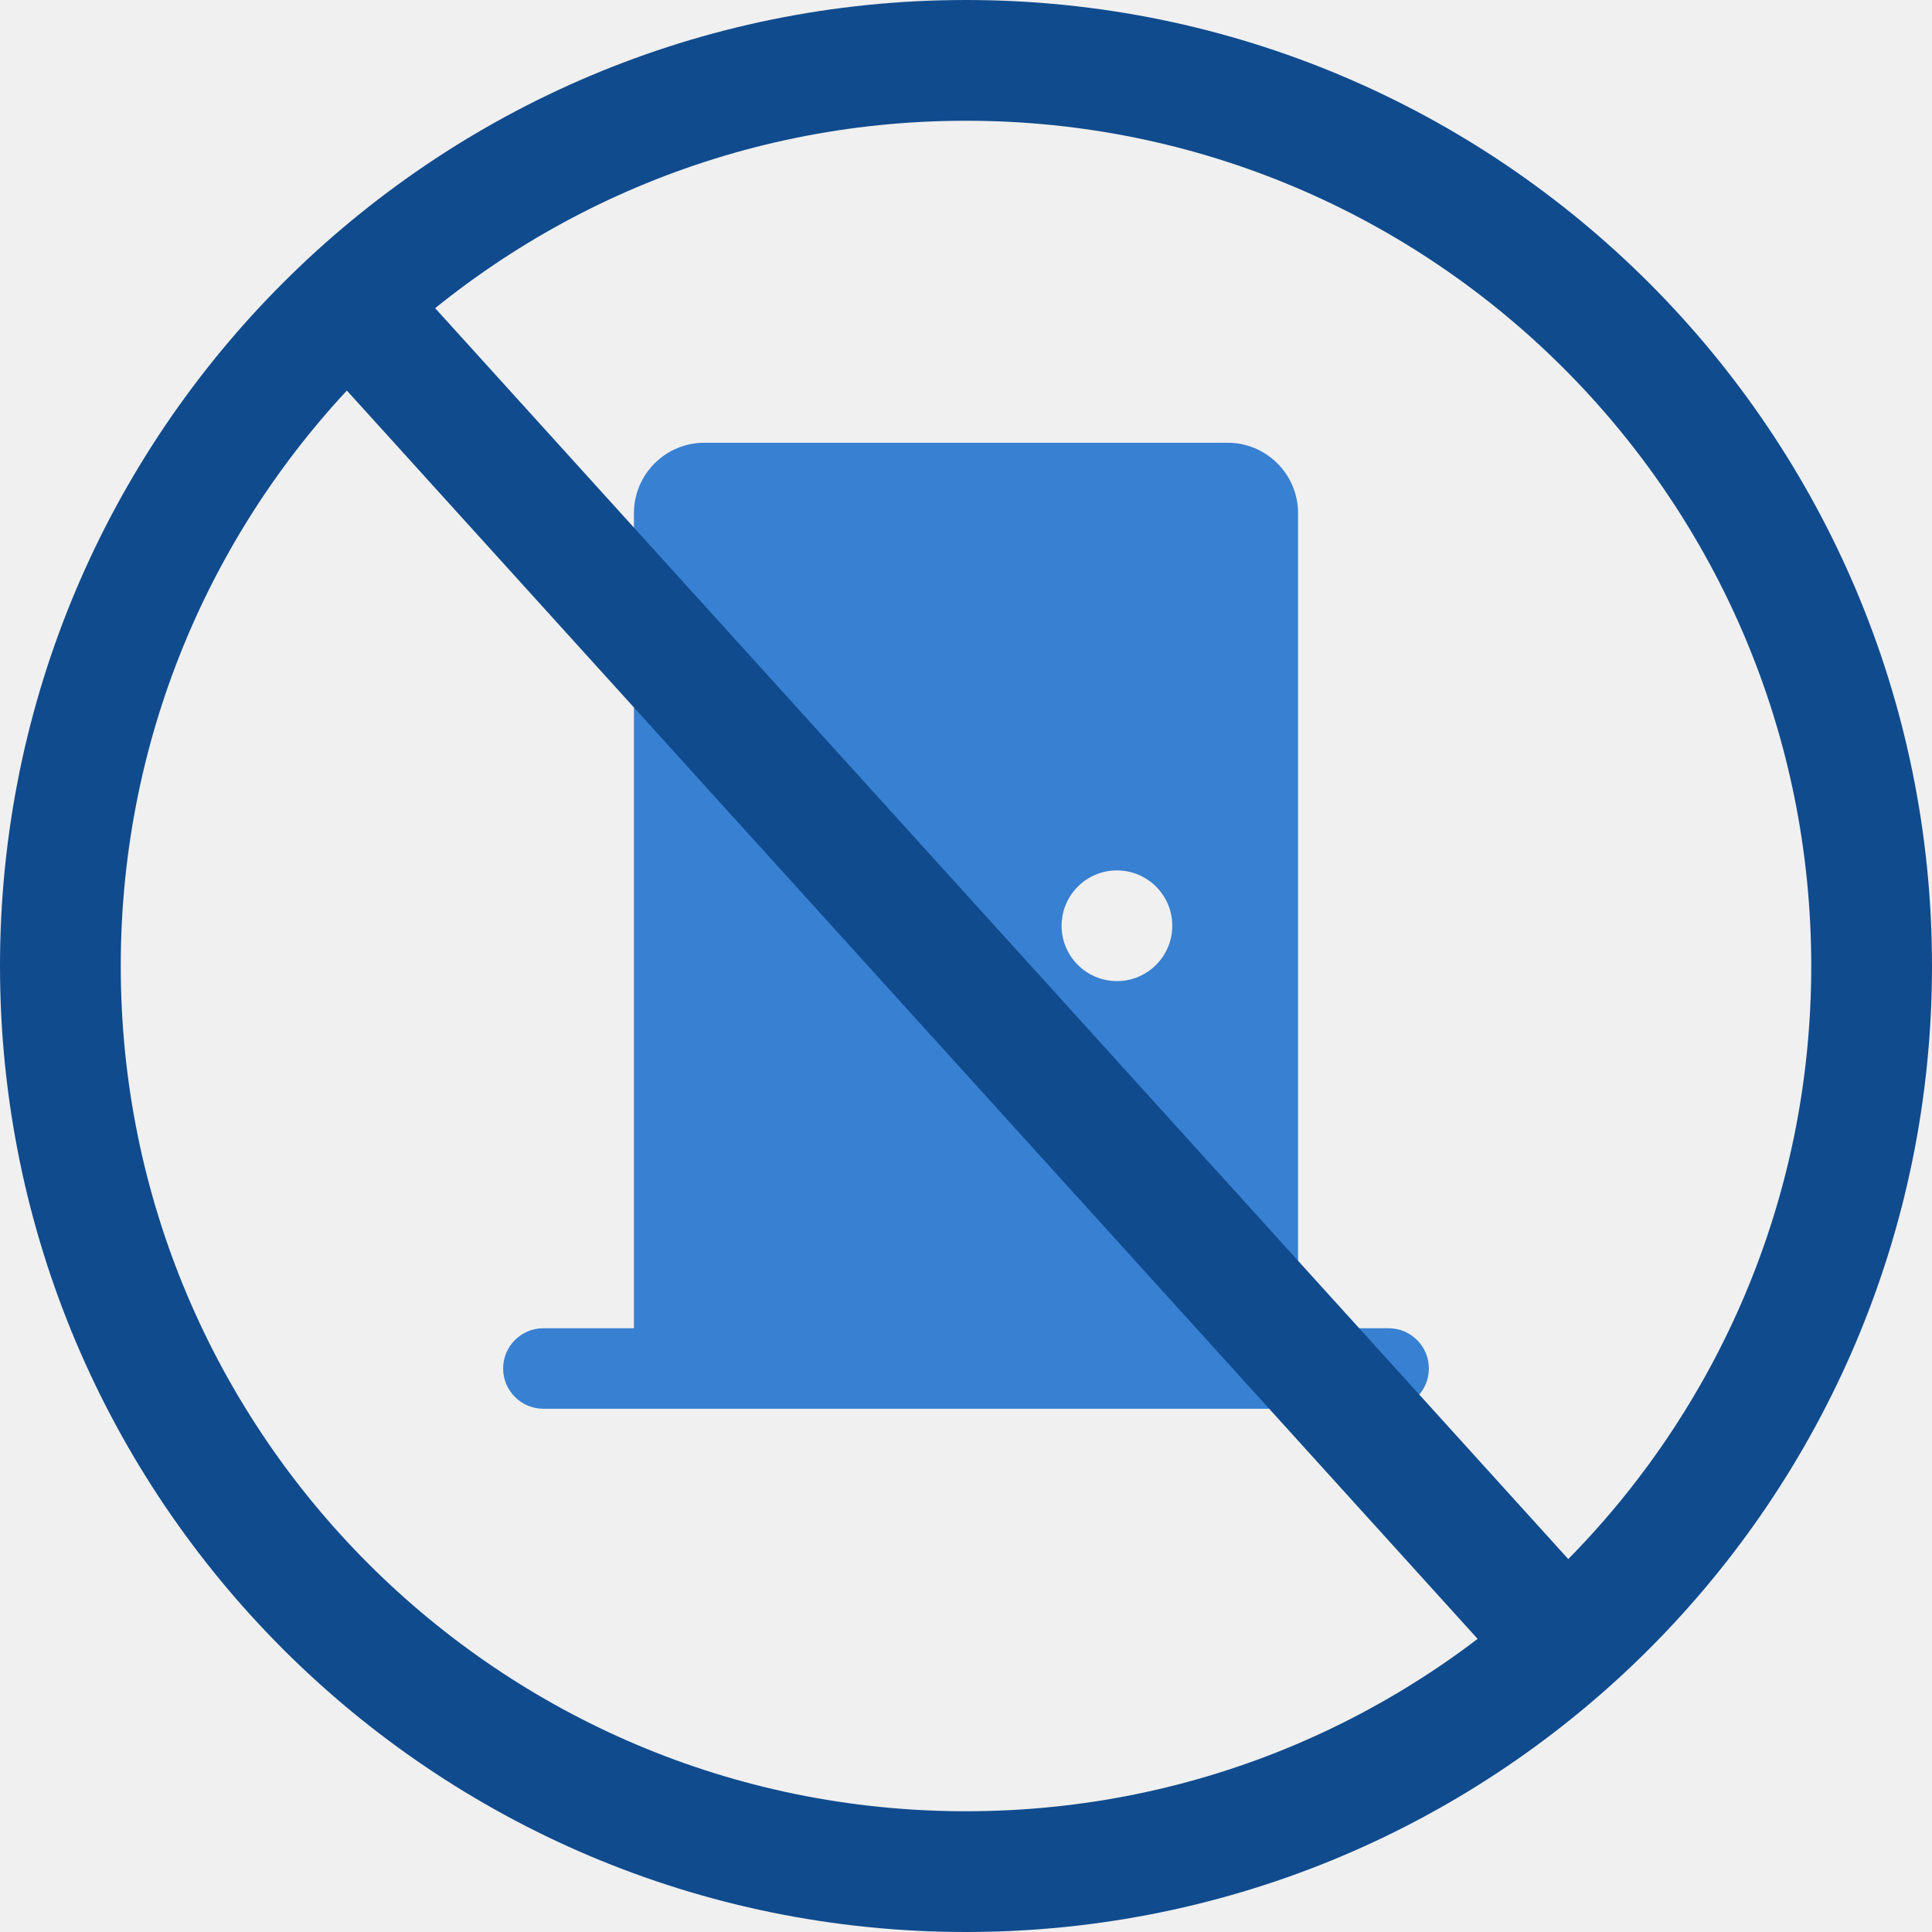
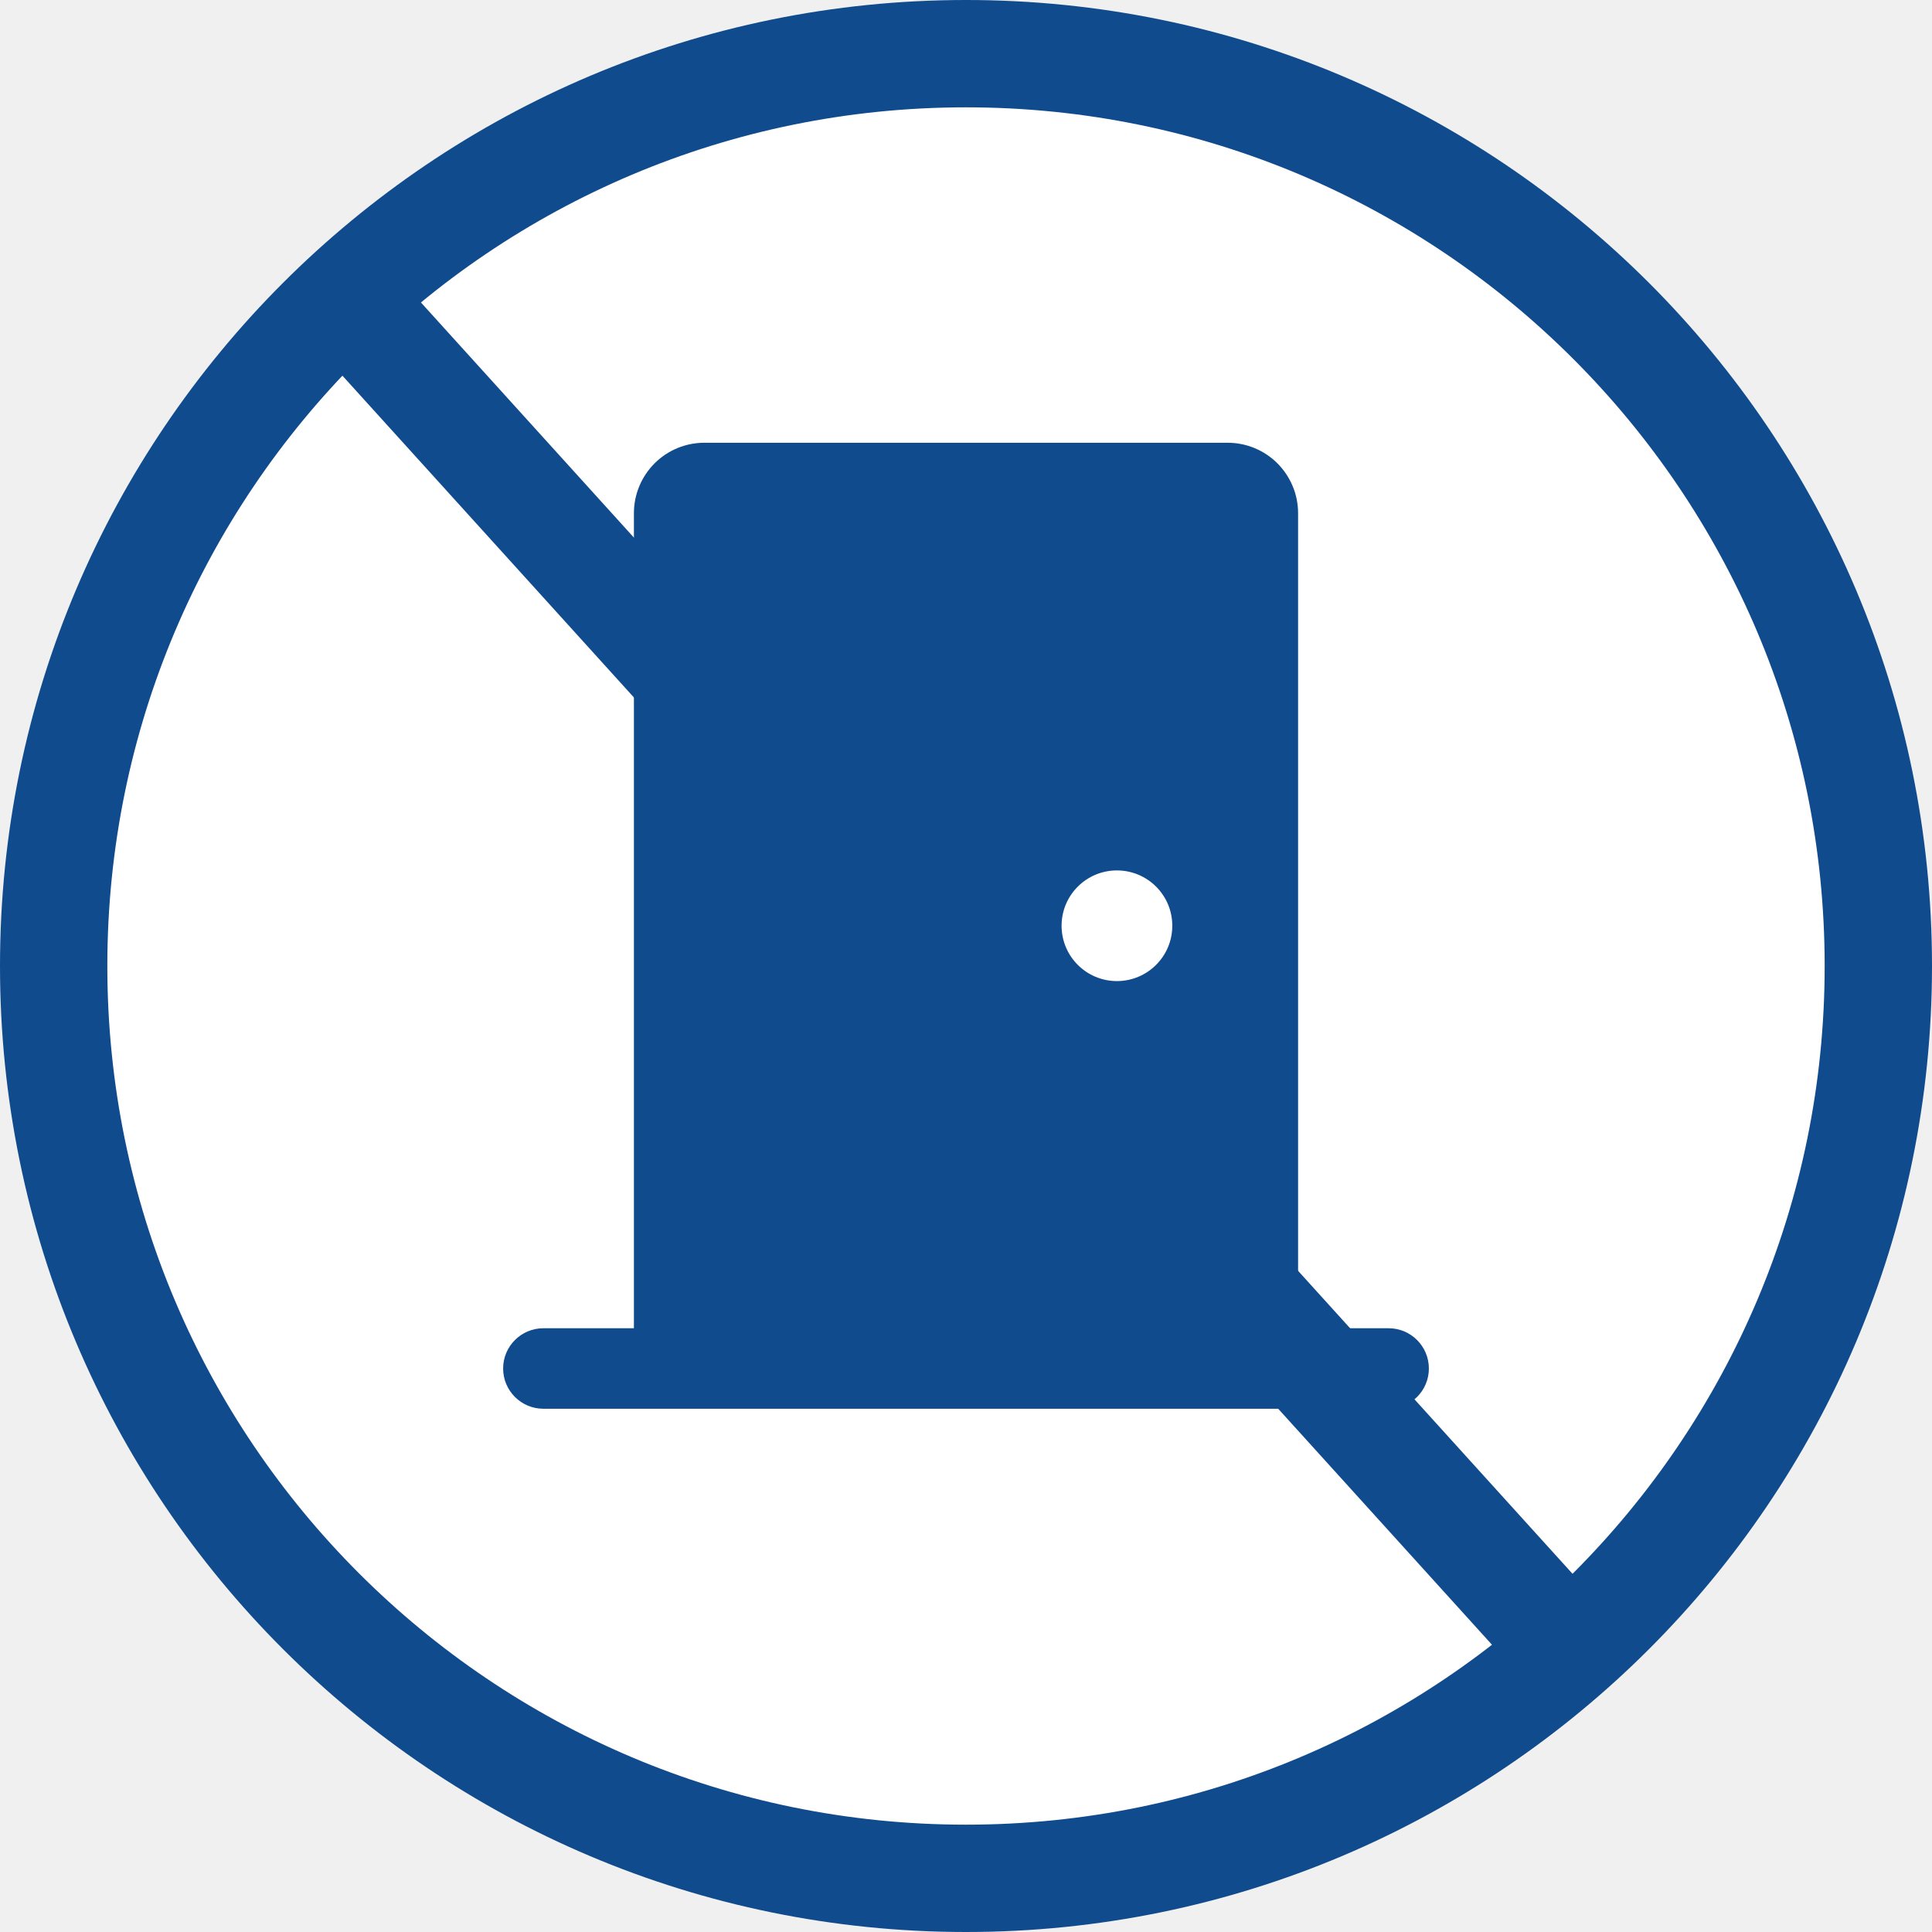
- <svg xmlns="http://www.w3.org/2000/svg" width="48" height="48" viewBox="0 0 48 48" fill="none">
-   <g clip-path="url(#clip0_1127_3184)">
-     <path fill-rule="evenodd" clip-rule="evenodd" d="M16.263 11.513C16.591 11.184 17.036 11 17.5 11H30.5C30.964 11 31.409 11.184 31.737 11.513C32.066 11.841 32.25 12.286 32.25 12.75V33H34.5C35.052 33 35.5 33.448 35.5 34C35.5 34.552 35.052 35 34.5 35H13.5C12.948 35 12.5 34.552 12.5 34C12.5 33.448 12.948 33 13.5 33H15.75V12.75C15.75 12.286 15.934 11.841 16.263 11.513ZM27.75 21.625C28.509 21.625 29.125 22.241 29.125 23C29.125 23.759 28.509 24.375 27.75 24.375C26.991 24.375 26.375 23.759 26.375 23C26.375 22.241 26.991 21.625 27.75 21.625Z" fill="#3880D1" />
+ <svg xmlns="http://www.w3.org/2000/svg" viewBox="0 0 36 36" fill="none">
+   <circle cx="18" cy="18" r="17" fill="white" stroke="#104B8E" stroke-width="2" />
+   <g clip-path="url(#clip0_1792_26310)">
+     <path fill-rule="evenodd" clip-rule="evenodd" d="M12.197 8.634C12.443 8.388 12.777 8.25 13.125 8.25H22.875C23.223 8.25 23.557 8.388 23.803 8.634C24.049 8.881 24.188 9.214 24.188 9.562V24.75H25.875C26.289 24.75 26.625 25.086 26.625 25.5C26.625 25.914 26.289 26.25 25.875 26.25H10.125C9.711 26.25 9.375 25.914 9.375 25.5C9.375 25.086 9.711 24.75 10.125 24.75H11.812V9.562C11.812 9.214 11.951 8.881 12.197 8.634ZM20.812 16.219C21.382 16.219 21.844 16.68 21.844 17.25C21.844 17.82 21.382 18.281 20.812 18.281C20.243 18.281 19.781 17.82 19.781 17.25C19.781 16.68 20.243 16.219 20.812 16.219Z" fill="#104B8E" />
  </g>
-   <circle cx="24" cy="24" r="22.5" stroke="#104B8E" stroke-width="3" />
-   <path d="M8.865 7.742L39.272 41.31" stroke="#104B8E" stroke-width="3" />
+   <path d="M6.648 5.806L29.453 30.982" stroke="#104B8E" stroke-width="2" />
  <defs>
-     <clipPath id="clip0_1127_3184">
-       <rect width="24" height="24" fill="white" transform="translate(12 11)" />
+     <clipPath id="clip0_1792_26310">
+       <rect width="18" height="18" fill="white" transform="translate(9 8.25)" />
    </clipPath>
  </defs>
</svg>
